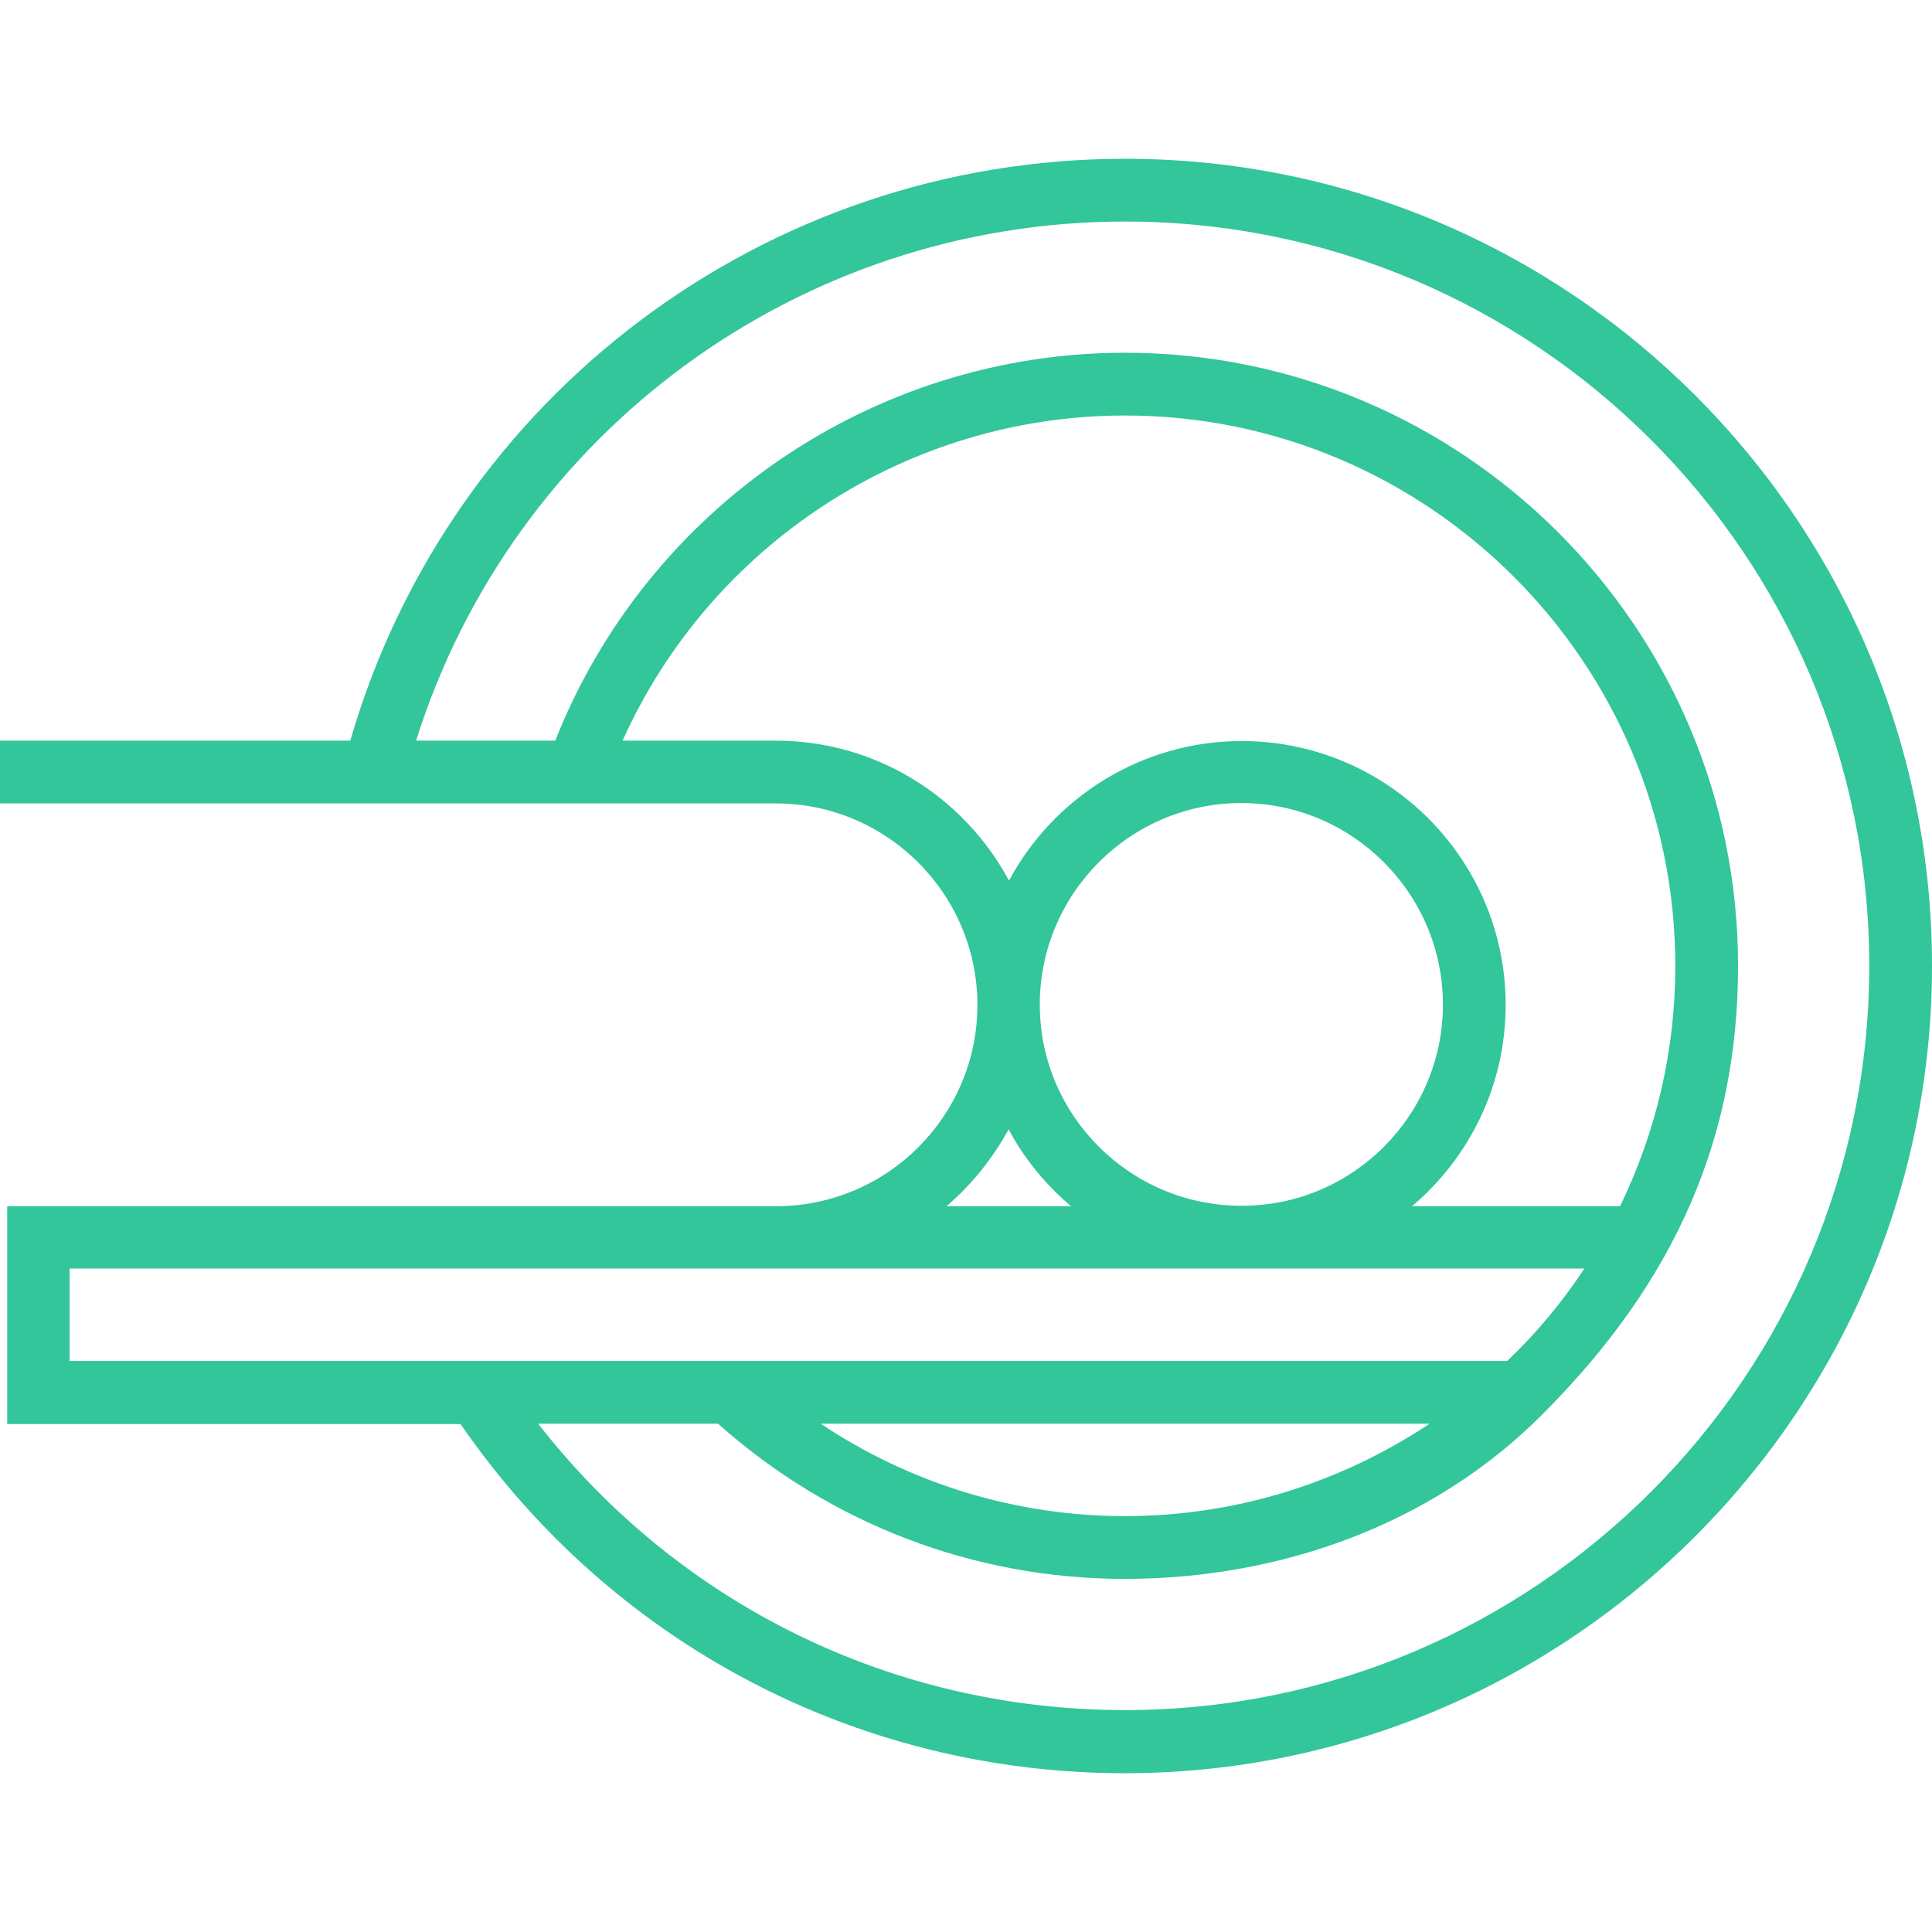
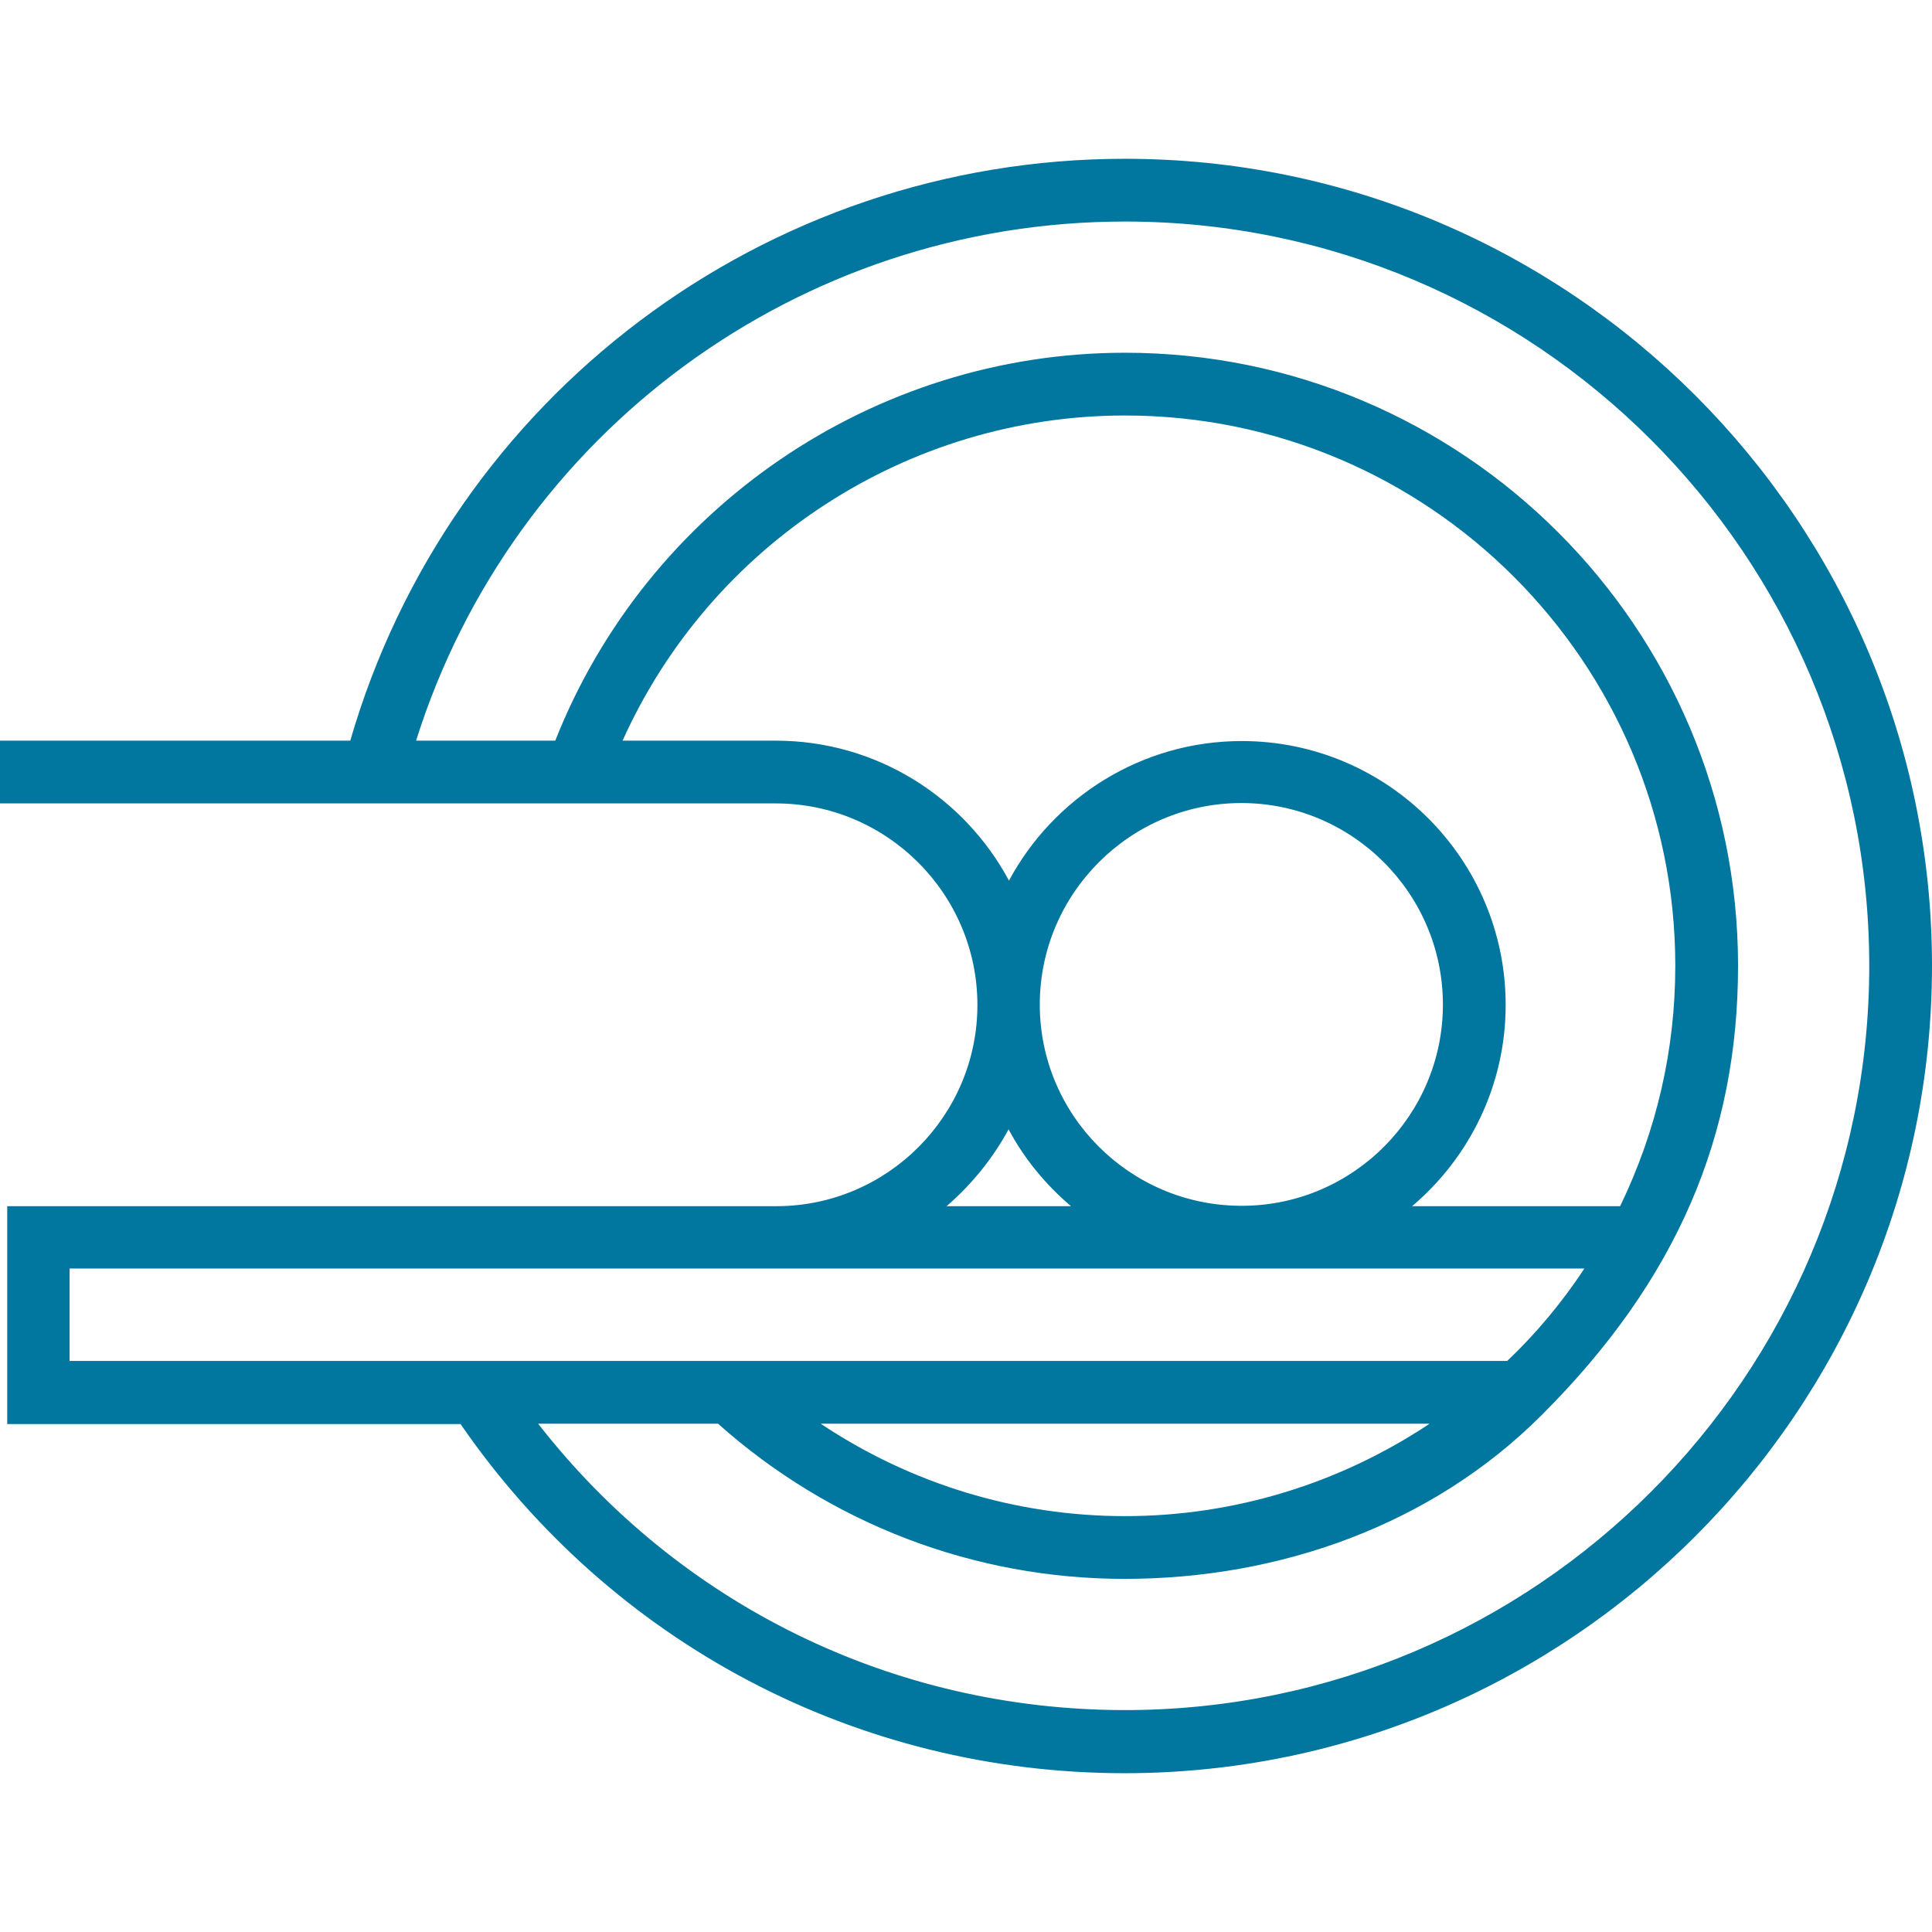
<svg xmlns="http://www.w3.org/2000/svg" version="1.1" id="Capa_1" x="0px" y="0px" viewBox="0 0 508 508" style="enable-background:new 0 0 508 508;" xml:space="preserve" width="512px" height="512px">
  <g>
    <g>
-       <path d="M295.8,41.75c-94.7,0-177.5,62.6-203.7,153H0v16.5h204c29.2,0,53,23.8,53,53c0,29-23.5,52.7-52.5,52.9H1.9v57.3h119.2    c39.7,57.6,104.2,91.8,174.7,91.8c117-0.1,212.2-95.3,212.2-212.3S412.8,41.75,295.8,41.75z M204,194.75h-40.3    c23.2-51.6,74.9-85.5,132.1-85.5c79.8,0,144.7,64.9,144.7,144.7c0,22.1-4.9,43.3-14.5,63.2h-54.7c15-12.7,24.6-31.7,24.6-52.9    c0-38.3-31.1-69.4-69.4-69.4c-26.4,0-49.5,14.9-61.2,36.7C253.5,209.55,230.4,194.75,204,194.75z M326.9,317.05h-1    c-29-0.3-52.5-23.9-52.5-52.9c0-29.2,23.8-53,53-53s53,23.8,53,53C379.4,293.15,355.9,316.85,326.9,317.05z M265.2,296.95    c4.1,7.7,9.7,14.5,16.4,20.2h-32.7C255.5,311.45,261,304.65,265.2,296.95z M18.3,357.85v-24.3h0.1h398.2    c-5.8,8.8-12.6,17-20.3,24.3H18.3z M375.9,374.35c-23.6,15.7-51.3,24.3-80.1,24.3c-28.8,0-56.5-8.6-80-24.3H375.9z M295.8,449.65    c-61.1,0-117.3-27.8-154.3-75.3h47.3c29.5,26.3,67.3,40.8,106.9,40.8c40.8,0,80.8-14.2,109.6-43c35.7-35.6,51.7-73.6,51.7-118.2    c0-88.9-72.3-161.2-161.2-161.2c-66.1,0-125.6,40.8-149.8,102h-36.6c25.5-80.9,100.6-136.5,186.4-136.5    c107.9,0,195.7,87.8,195.7,195.7S403.7,449.65,295.8,449.65z" fill="#32c69a" />
+       <path d="M295.8,41.75c-94.7,0-177.5,62.6-203.7,153H0v16.5h204c29.2,0,53,23.8,53,53c0,29-23.5,52.7-52.5,52.9H1.9v57.3h119.2    c39.7,57.6,104.2,91.8,174.7,91.8c117-0.1,212.2-95.3,212.2-212.3S412.8,41.75,295.8,41.75z M204,194.75h-40.3    c23.2-51.6,74.9-85.5,132.1-85.5c79.8,0,144.7,64.9,144.7,144.7c0,22.1-4.9,43.3-14.5,63.2h-54.7c15-12.7,24.6-31.7,24.6-52.9    c0-38.3-31.1-69.4-69.4-69.4c-26.4,0-49.5,14.9-61.2,36.7C253.5,209.55,230.4,194.75,204,194.75z M326.9,317.05h-1    c-29-0.3-52.5-23.9-52.5-52.9c0-29.2,23.8-53,53-53s53,23.8,53,53C379.4,293.15,355.9,316.85,326.9,317.05z M265.2,296.95    c4.1,7.7,9.7,14.5,16.4,20.2h-32.7C255.5,311.45,261,304.65,265.2,296.95z M18.3,357.85v-24.3h0.1h398.2    c-5.8,8.8-12.6,17-20.3,24.3H18.3z M375.9,374.35c-23.6,15.7-51.3,24.3-80.1,24.3c-28.8,0-56.5-8.6-80-24.3H375.9z M295.8,449.65    c-61.1,0-117.3-27.8-154.3-75.3h47.3c29.5,26.3,67.3,40.8,106.9,40.8c40.8,0,80.8-14.2,109.6-43c35.7-35.6,51.7-73.6,51.7-118.2    c0-88.9-72.3-161.2-161.2-161.2c-66.1,0-125.6,40.8-149.8,102h-36.6c25.5-80.9,100.6-136.5,186.4-136.5    c107.9,0,195.7,87.8,195.7,195.7S403.7,449.65,295.8,449.65z" fill="#01769F" />
    </g>
  </g>
  <g>
</g>
  <g>
</g>
  <g>
</g>
  <g>
</g>
  <g>
</g>
  <g>
</g>
  <g>
</g>
  <g>
</g>
  <g>
</g>
  <g>
</g>
  <g>
</g>
  <g>
</g>
  <g>
</g>
  <g>
</g>
  <g>
</g>
</svg>
